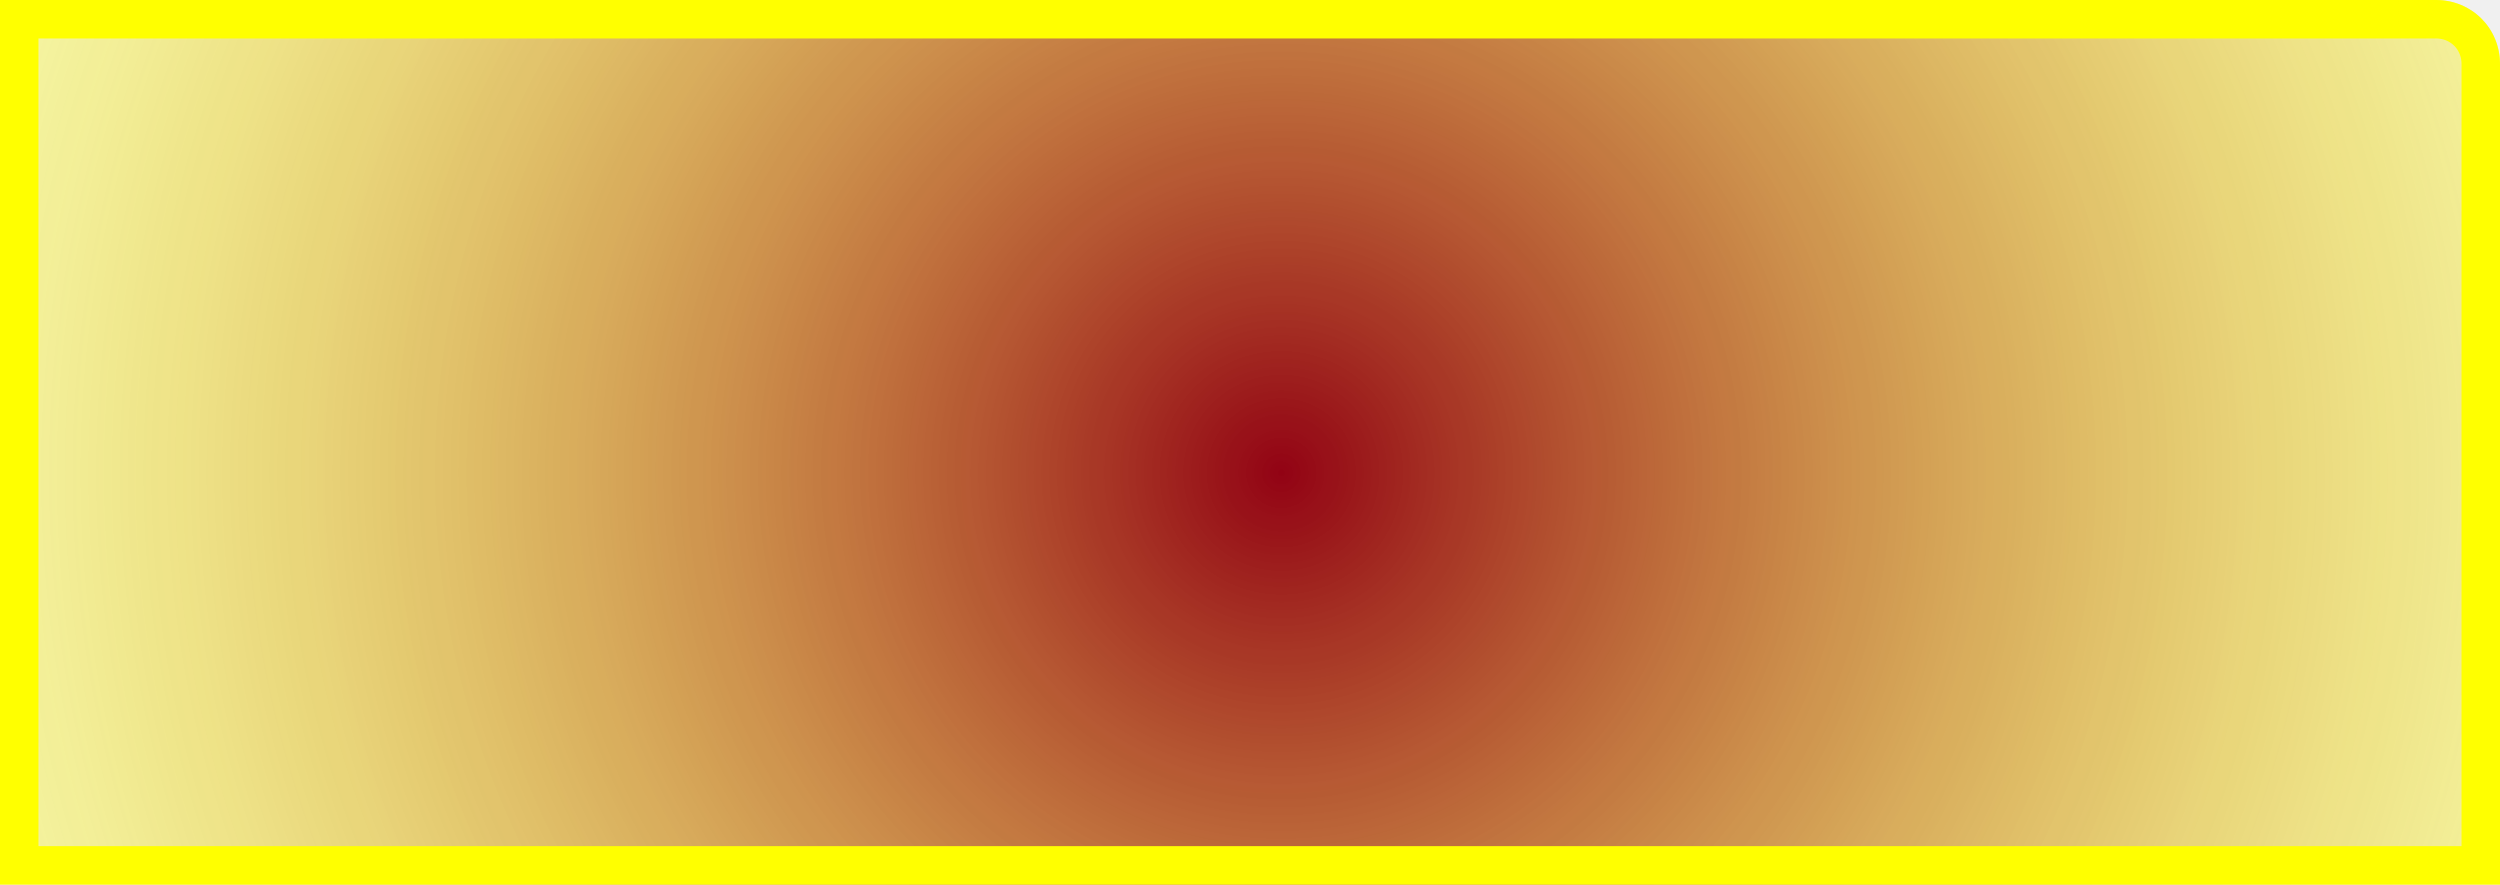
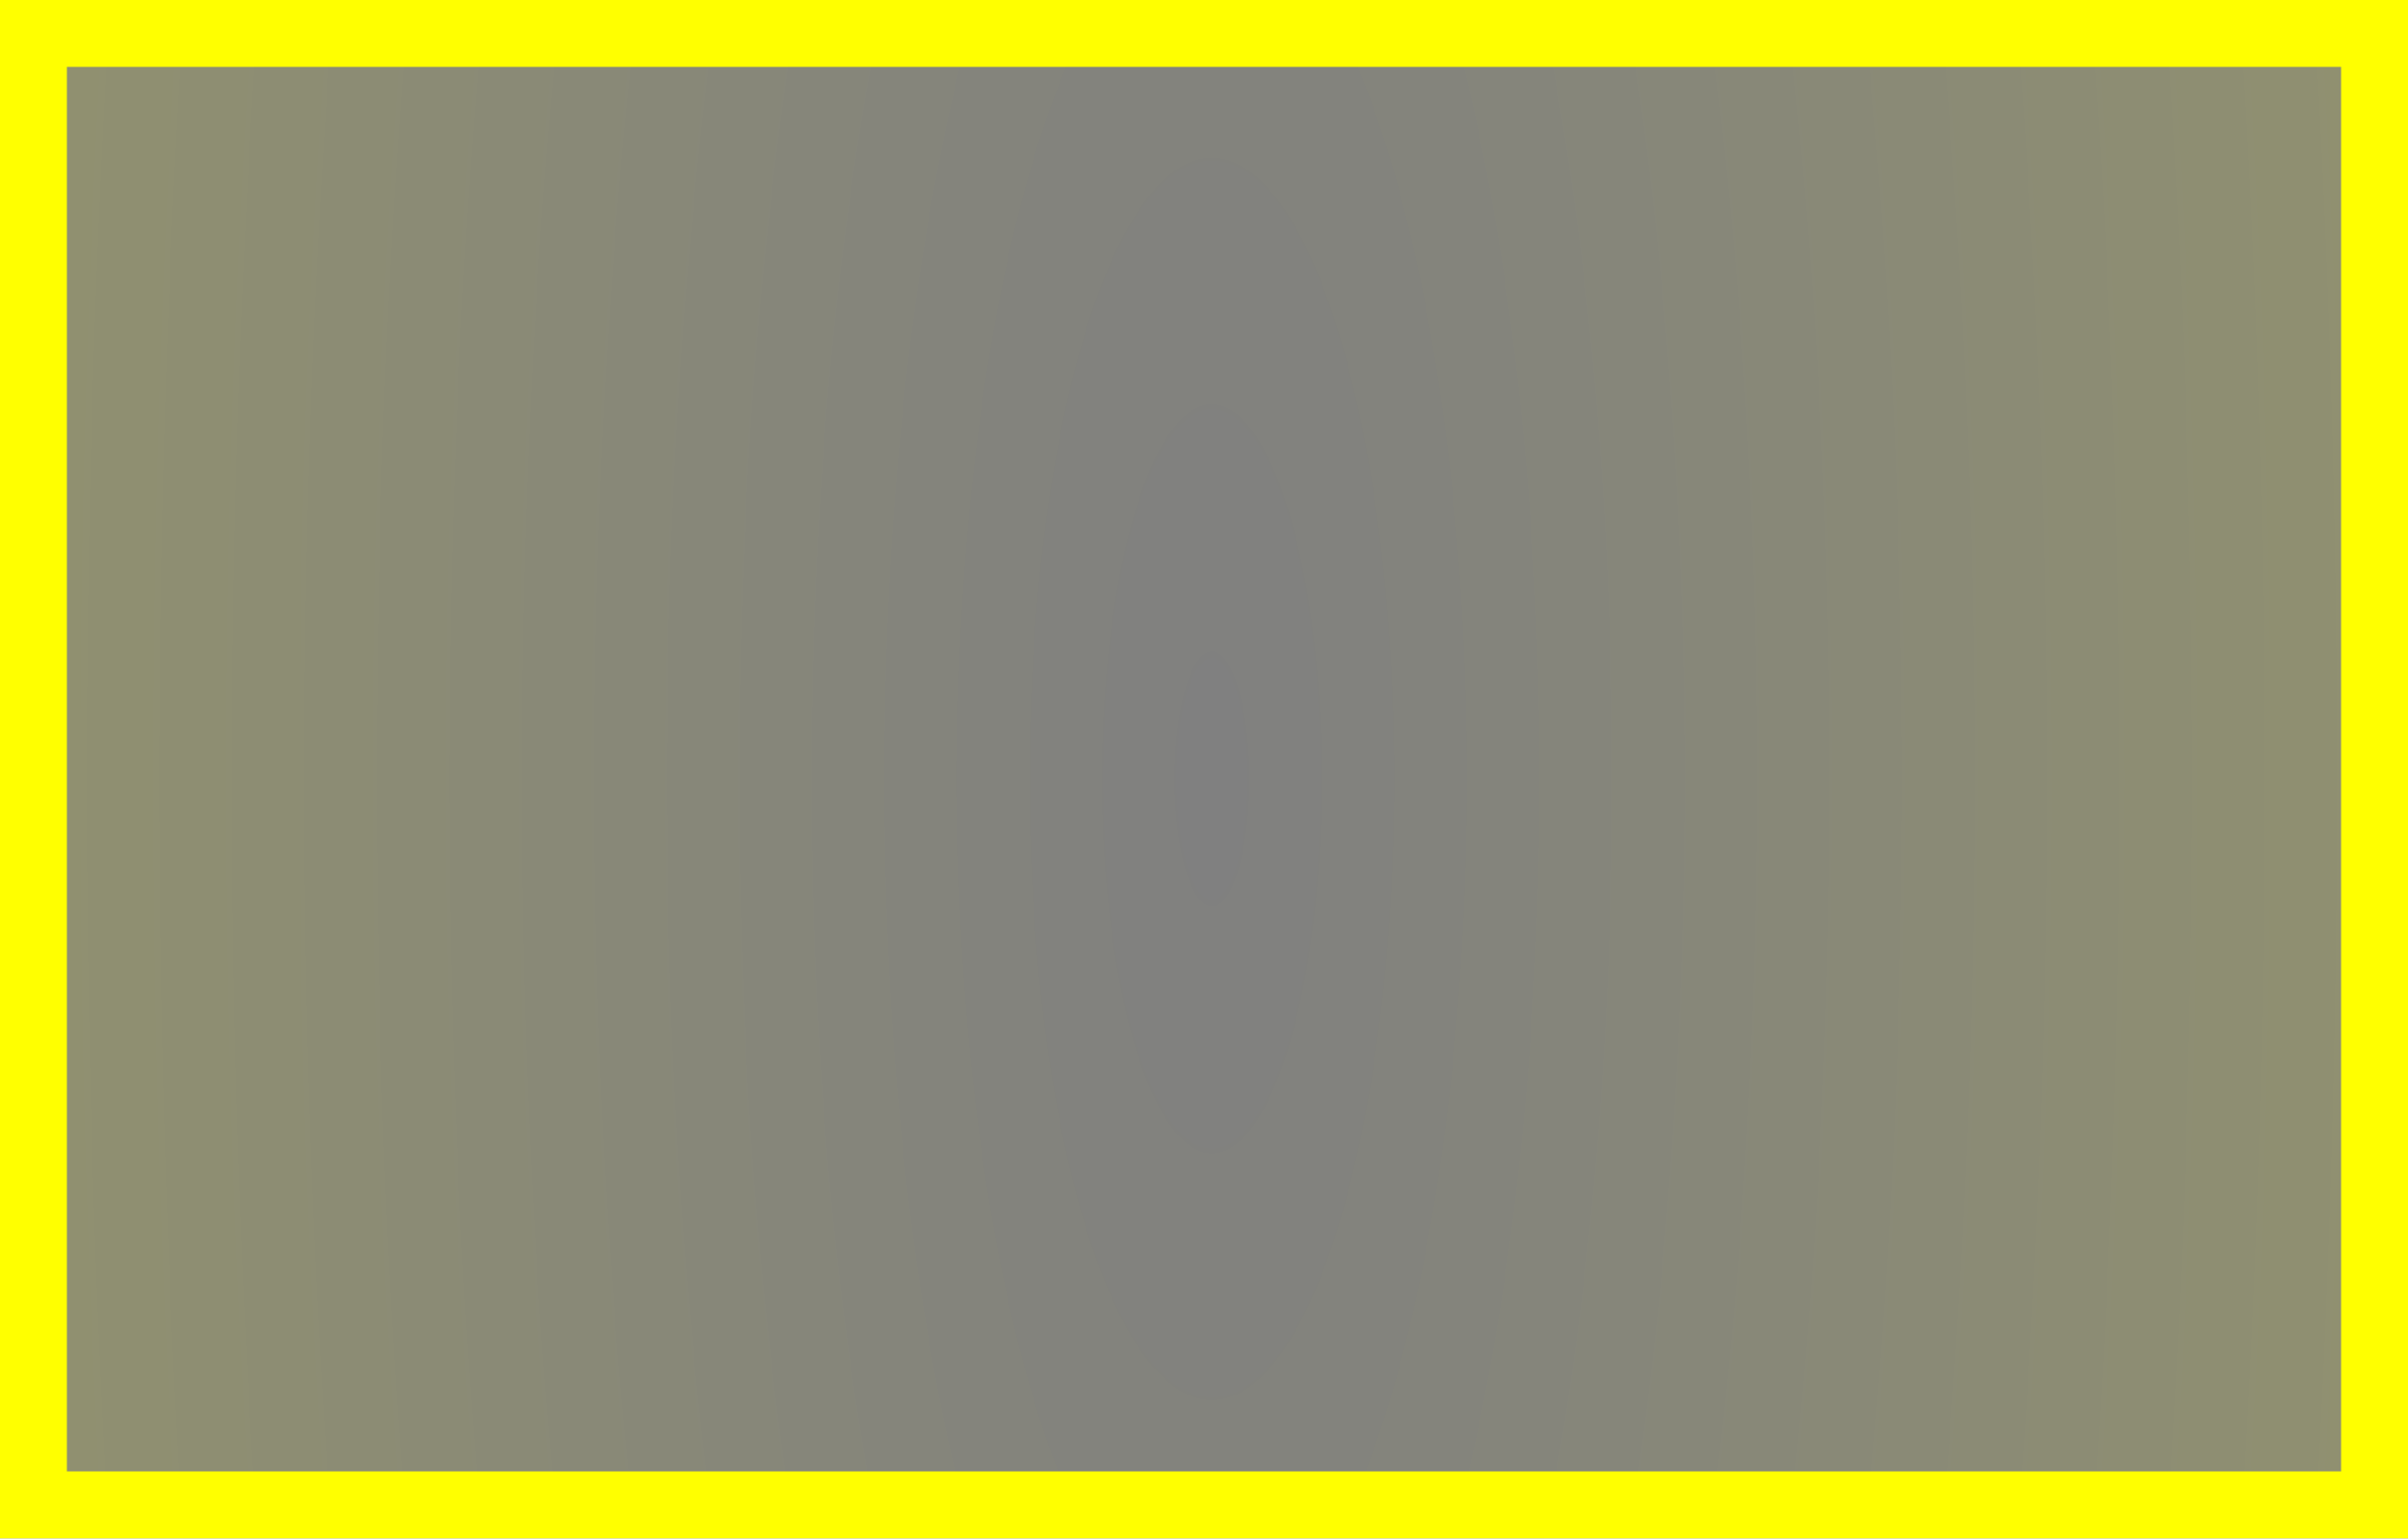
- <svg xmlns="http://www.w3.org/2000/svg" version="1.1" width="195px" height="69px">
+ <svg xmlns="http://www.w3.org/2000/svg" version="1.1" width="108px" height="69px">
  <defs>
-     <radialGradient cx="99.941" cy="36.882" r="104.975" gradientTransform="matrix(-0.9520461 0.3059548 -0.3059548 -0.9520461 206.3741 41.41857 )" gradientUnits="userSpaceOnUse" id="RadialGradient847">
-       <stop id="Stop848" stop-color="#910012" stop-opacity="0.992" offset="0" />
-       <stop id="Stop849" stop-color="#ffff00" stop-opacity="0.322" offset="1" />
+     <radialGradient cx="54.353" cy="34.941" r="1405.757" gradientTransform="matrix(-0.29375 -1.718536677320086E-16 5.850337624919351E-16 -1 70.31912 69.88235 )" gradientUnits="userSpaceOnUse" id="RadialGradient1243">
+       <stop id="Stop1244" stop-color="#7f7f7f" stop-opacity="0.992" offset="0" />
+       <stop id="Stop1245" stop-color="#ffff00" stop-opacity="0.992" offset="1" />
    </radialGradient>
    <pattern id="BGPattern" patternUnits="userSpaceOnUse" alignment="0 0" imageRepeat="None" />
-     <mask fill="white" id="Clip850">
-       <path d="M 0 69  L 0 0  L 190 0  C 192.8 0  195 2.2  195 5  L 195 69  L 0 69  Z " fill-rule="evenodd" />
+     <mask fill="white" id="Clip1246">
+       <path d="M 0 69  L 0 0  L 108 0  L 108 69  L 0 69  Z " fill-rule="evenodd" />
    </mask>
  </defs>
-   <g transform="matrix(1 0 0 1 -478 -158 )">
-     <path d="M 0 69  L 0 0  L 190 0  C 192.8 0  195 2.2  195 5  L 195 69  L 0 69  Z " fill-rule="nonzero" fill="url(#RadialGradient847)" stroke="none" transform="matrix(1 0 0 1 478 158 )" class="fill" />
-     <path d="M 0 69  L 0 0  L 190 0  C 192.8 0  195 2.2  195 5  L 195 69  L 0 69  Z " stroke-width="6" stroke-dasharray="0" stroke="rgba(255, 255, 0, 1)" fill="none" transform="matrix(1 0 0 1 478 158 )" class="stroke" mask="url(#Clip850)" />
+   <g transform="matrix(1 0 0 1 -133 -227 )">
+     <path d="M 0 69  L 0 0  L 108 0  L 108 69  L 0 69  Z " fill-rule="nonzero" fill="url(#RadialGradient1243)" stroke="none" transform="matrix(1 0 0 1 133 227 )" class="fill" />
+     <path d="M 0 69  L 0 0  L 108 0  L 108 69  L 0 69  Z " stroke-width="6" stroke-dasharray="0" stroke="rgba(255, 255, 0, 1)" fill="none" transform="matrix(1 0 0 1 133 227 )" class="stroke" mask="url(#Clip1246)" />
  </g>
</svg>
